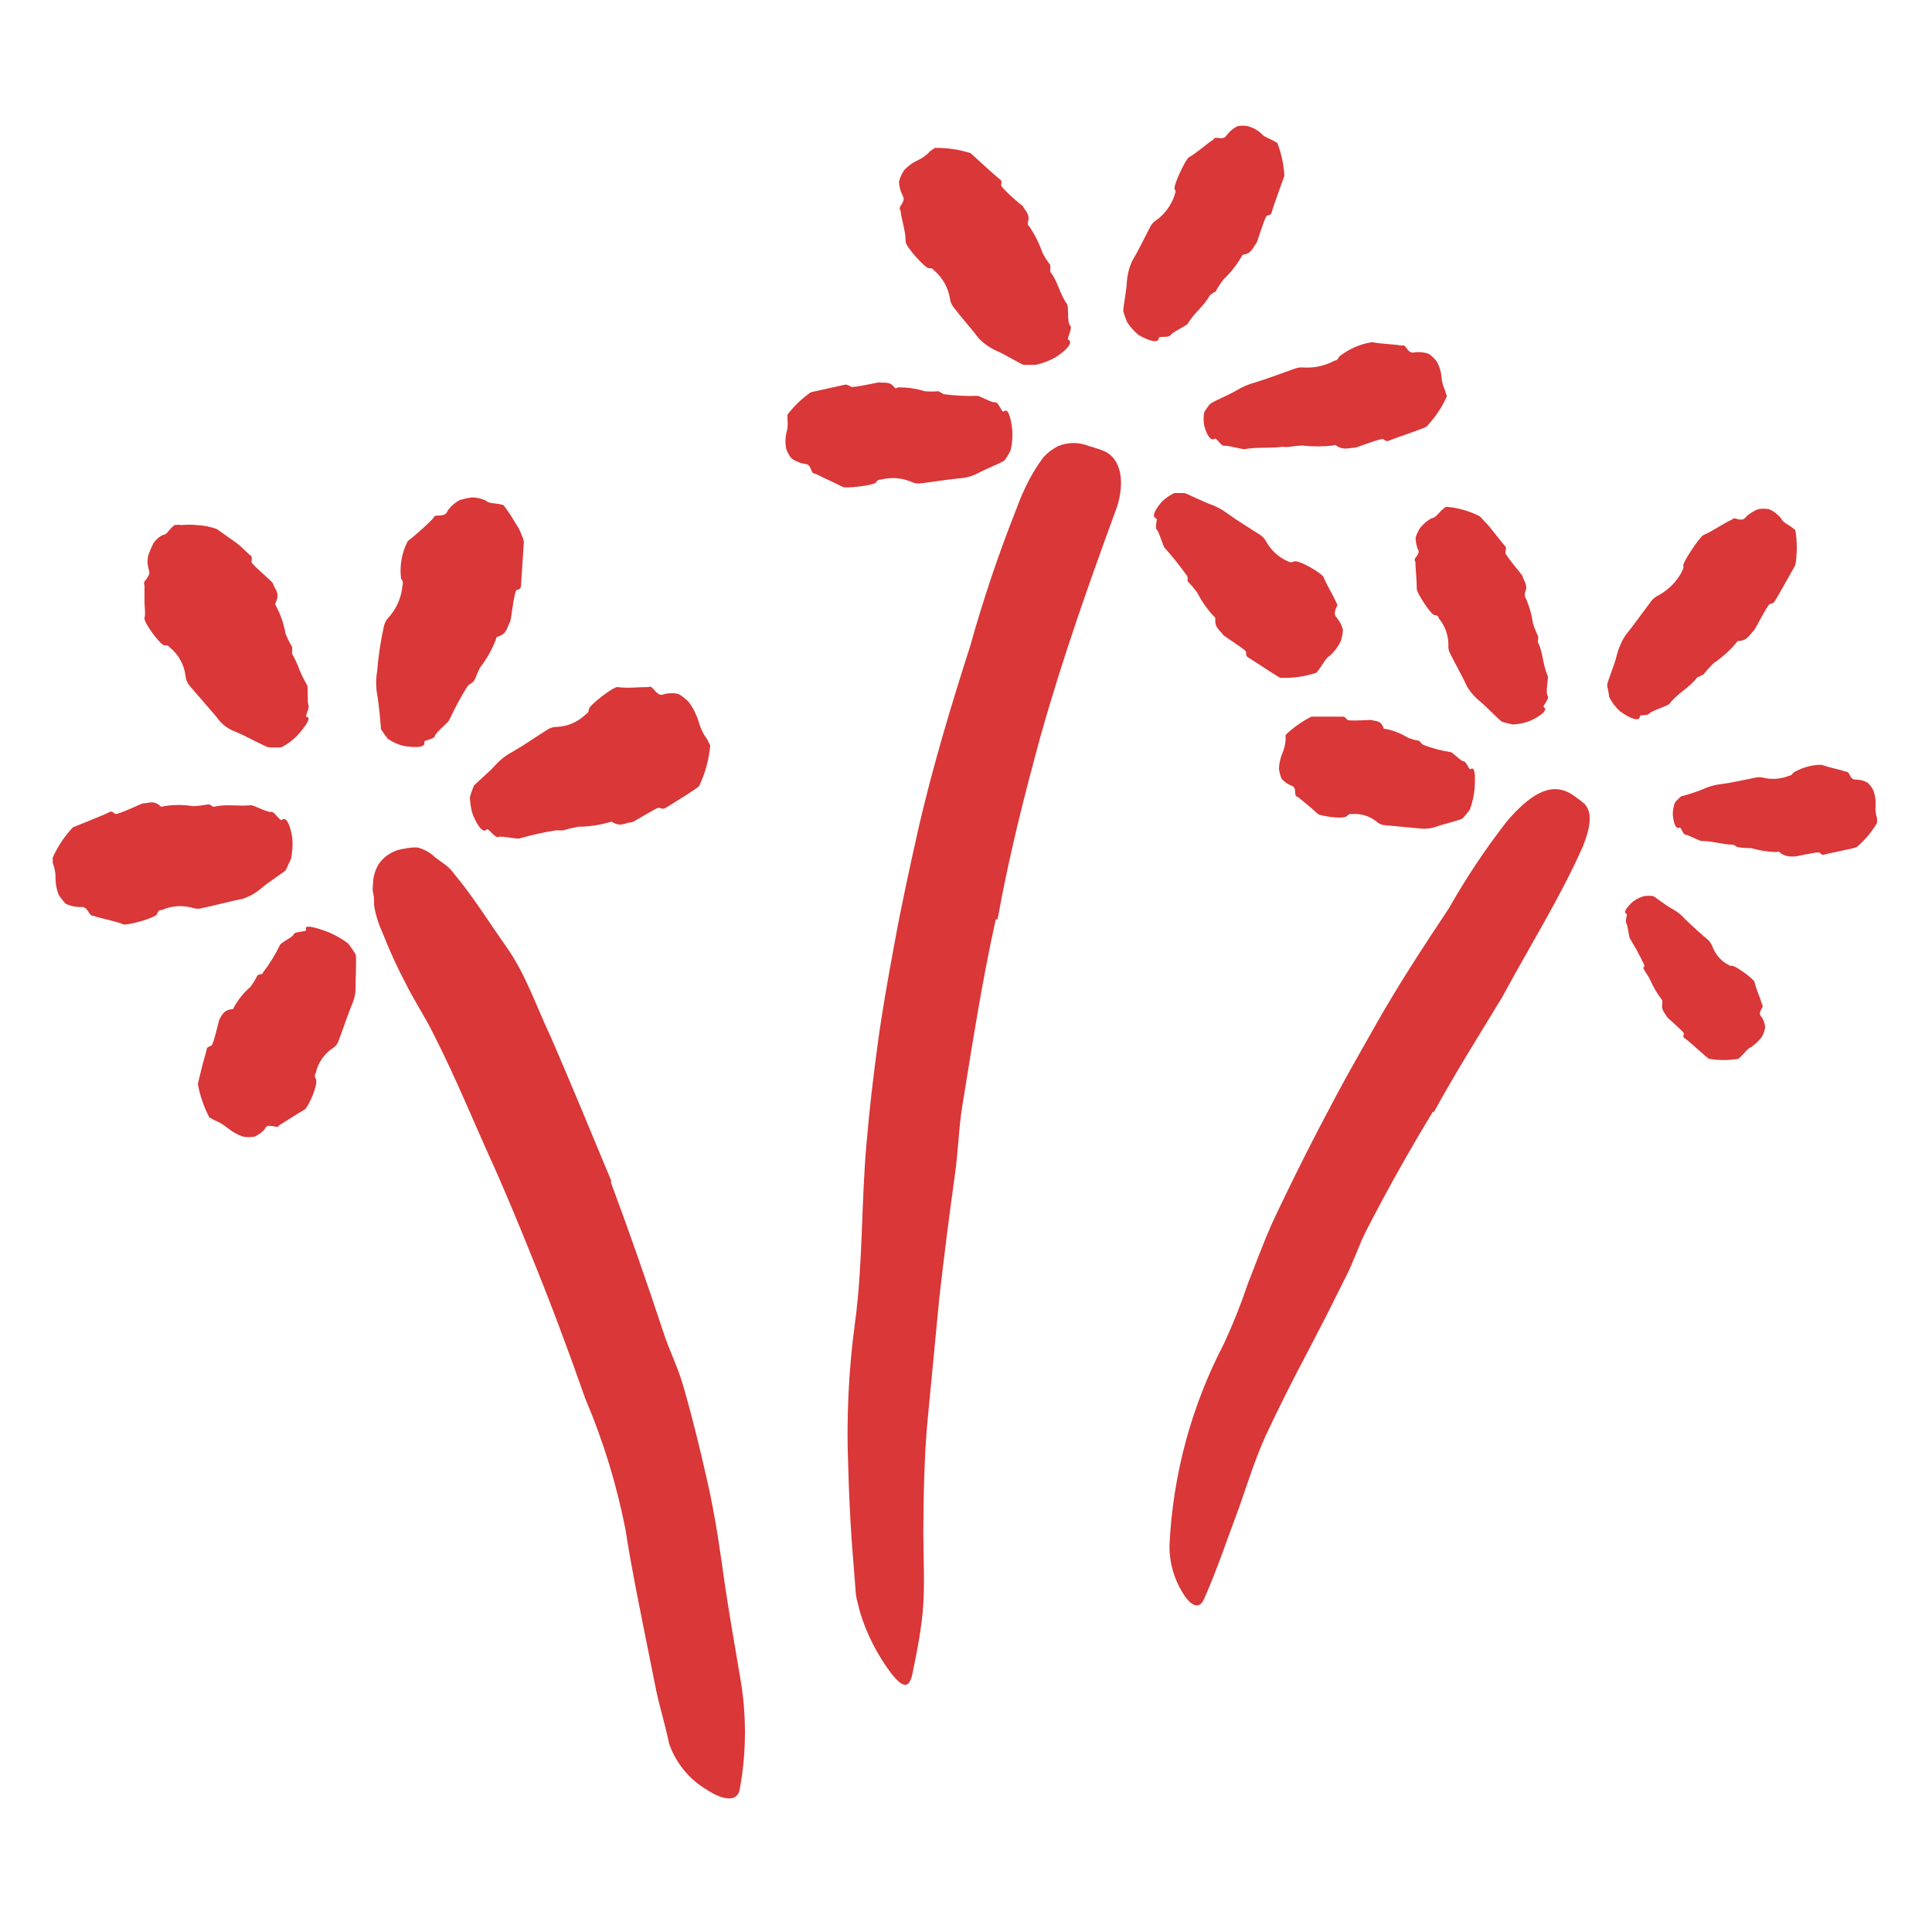
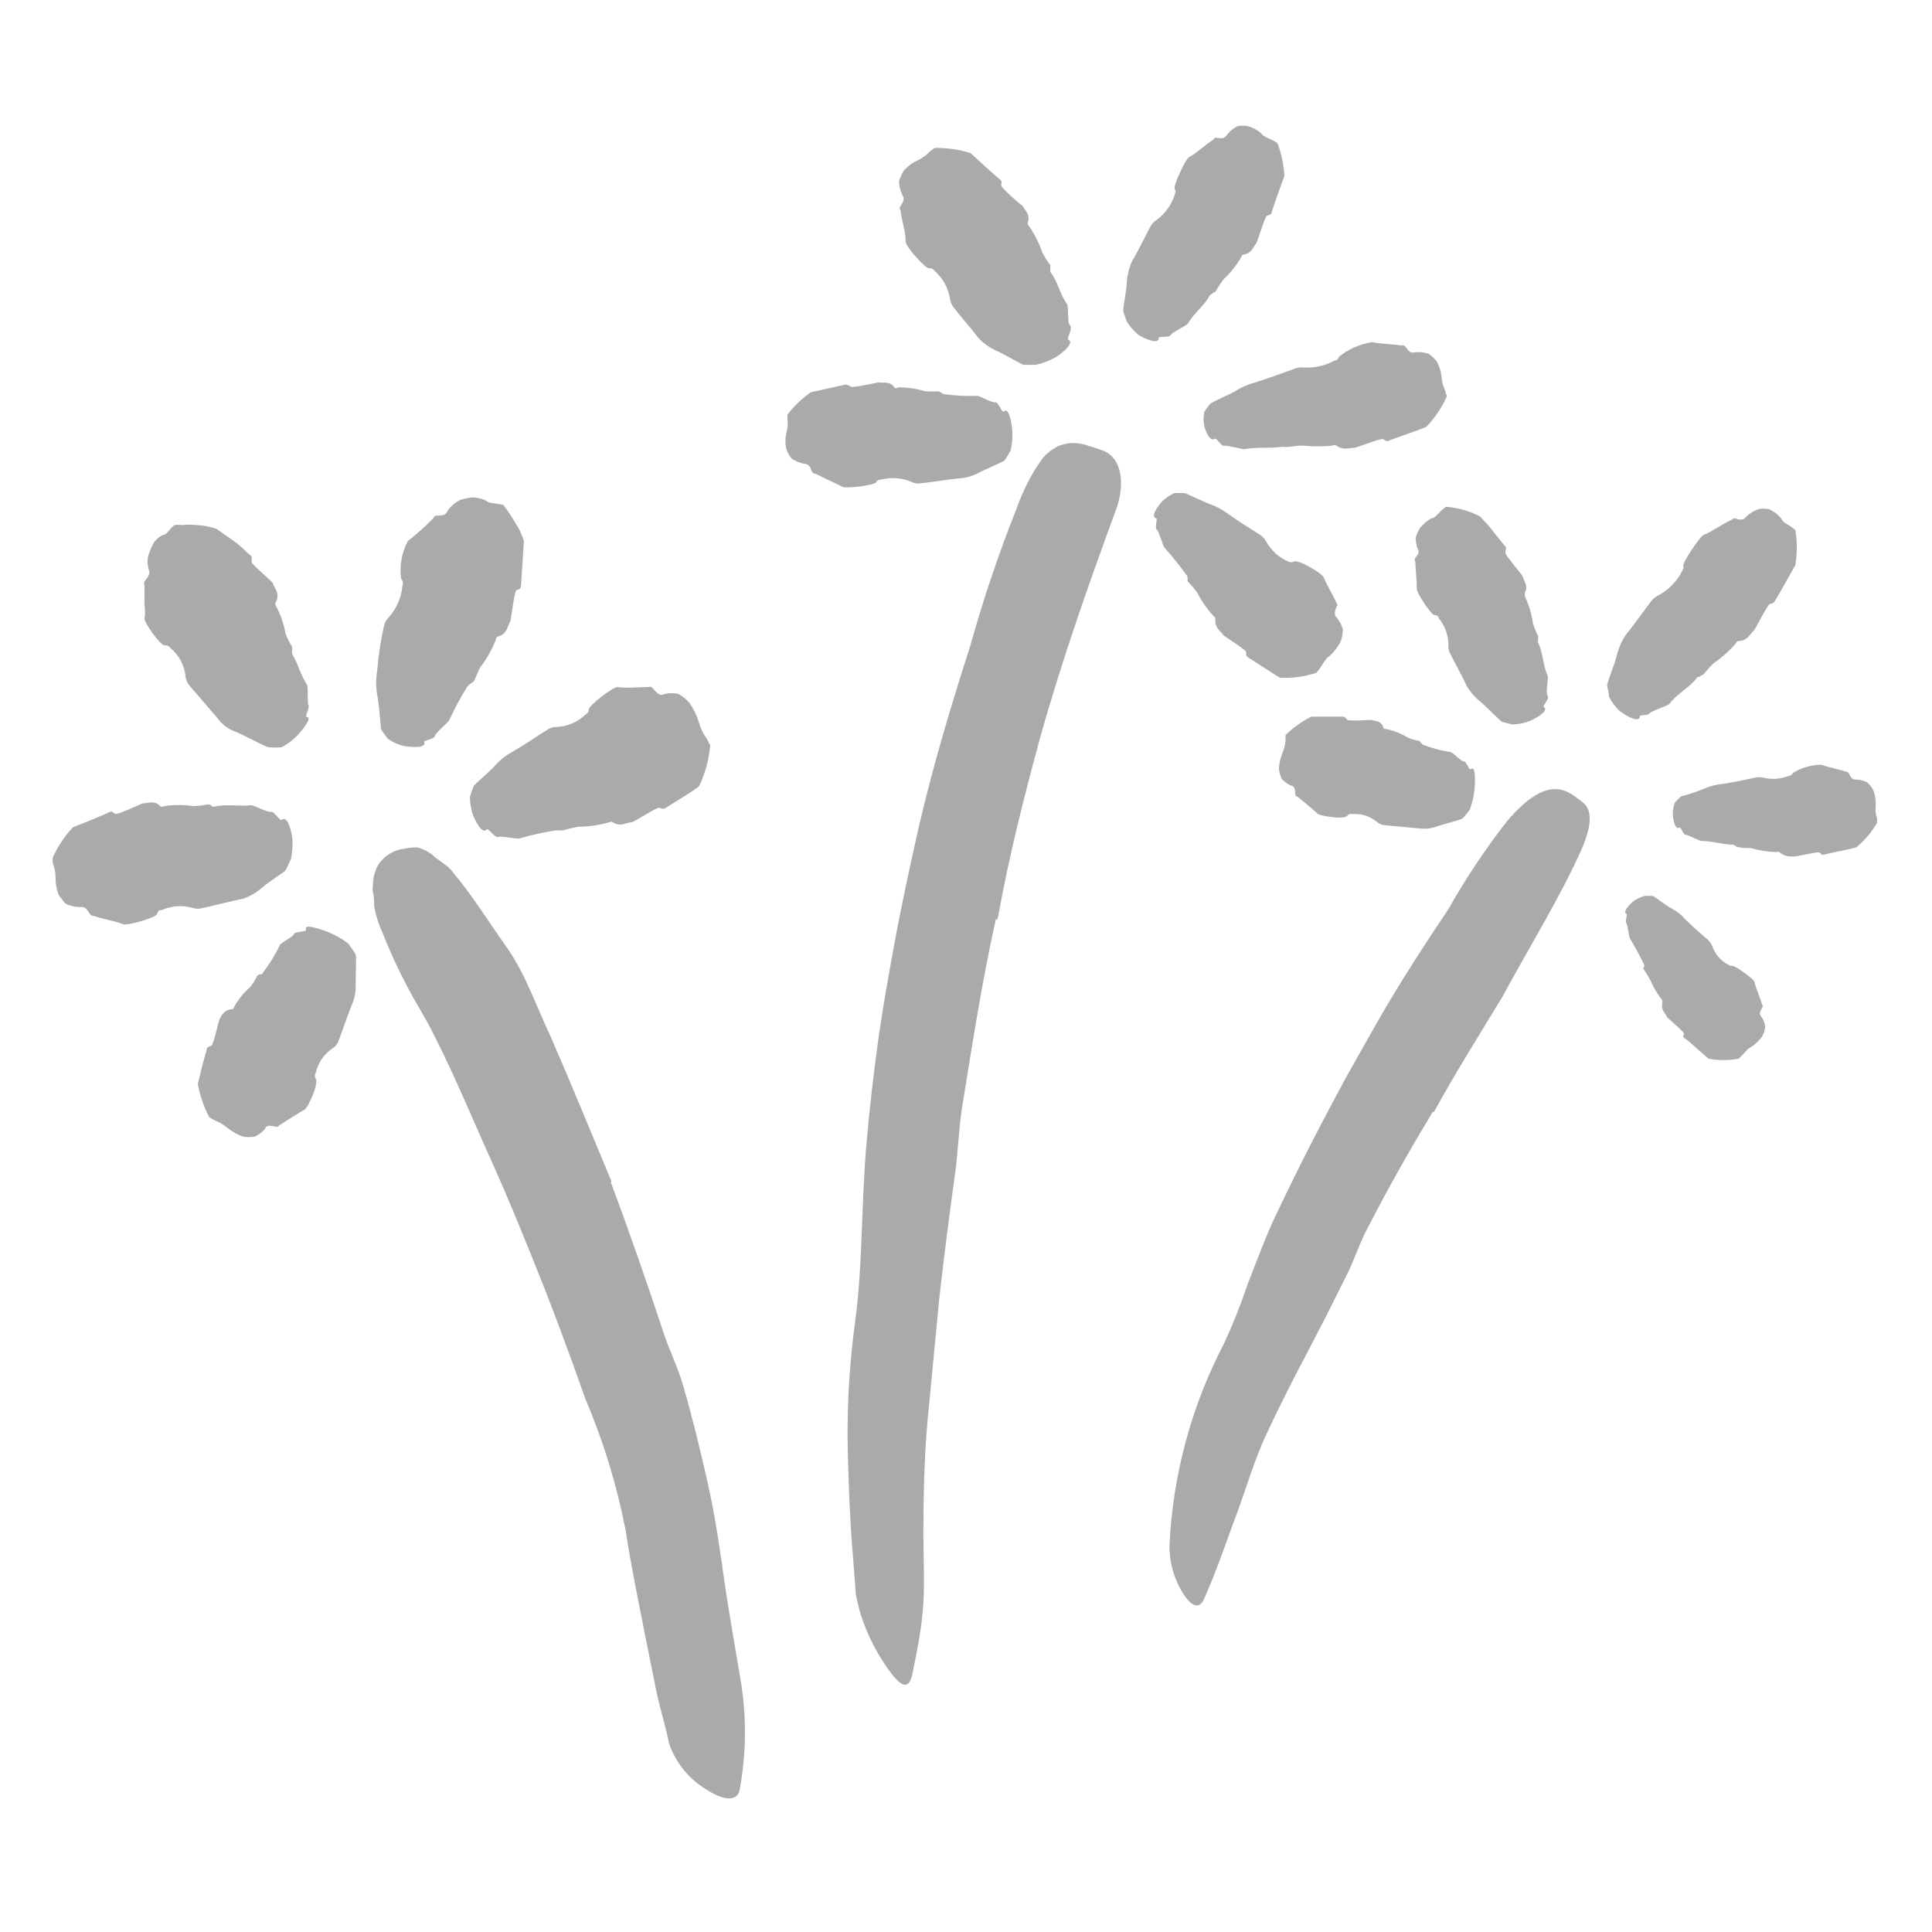
<svg xmlns="http://www.w3.org/2000/svg" width="96" height="96" viewBox="0 0 96 96">
  <defs>
-     <style>.cls-1{fill:#D93738;}</style>
+     <style>.cls-1{fill:#aaaaaa;}</style>
  </defs>
  <g id="Layer_1" data-name="Layer 1">
    <path class="cls-1" d="M30.35,58.74c.91,2.44,1.77,4.91,2.59,7.39.29.91.73,1.77,1,2.7.47,1.62.87,3.27,1.24,4.92s.61,3.35.84,5c.22,1.48.49,3,.73,4.44a15.71,15.71,0,0,1,0,5.76c-.13.6-.83.5-1.6,0a4.31,4.31,0,0,1-1.9-2.3c-.18-.88-.45-1.75-.64-2.63l-.53-2.64c-.35-1.77-.72-3.55-1-5.38a32.68,32.68,0,0,0-2-6.51c-.83-2.37-1.72-4.75-2.68-7.11-.59-1.46-1.19-2.92-1.83-4.36-1-2.19-1.9-4.42-3-6.58-.41-.85-.94-1.64-1.37-2.49A25.25,25.25,0,0,1,19,46.33,5.2,5.2,0,0,1,18.59,45c0-.23,0-.44-.05-.63s0-.4,0-.57a2,2,0,0,1,.28-.87,1.81,1.81,0,0,1,1.28-.76,2.46,2.46,0,0,1,.64-.06,1.91,1.91,0,0,1,.88.49l.52.38a1.92,1.92,0,0,1,.44.46c.85,1,1.68,2.33,2.61,3.65s1.46,2.92,2.19,4.46c1,2.31,2,4.73,3,7.14Z" />
    <path class="cls-1" d="M24.19,41.21c-.17.21-.43-.11-.69-.71a3,3,0,0,1-.15-.9,4.19,4.19,0,0,1,.19-.54c0-.06.85-.76,1.1-1.07a3,3,0,0,1,.82-.63c.59-.34,1.16-.74,1.75-1.11a.81.81,0,0,1,.44-.13,2.18,2.18,0,0,0,1.44-.61c.07-.06.16-.08.17-.27s1.21-1.12,1.42-1.1c.53.07,1,0,1.52,0,.08,0,.11-.08.26.09.35.42.44.28.58.25a1.55,1.55,0,0,1,.67,0,2.26,2.26,0,0,1,.53.42,3.45,3.45,0,0,1,.49,1,2.5,2.5,0,0,0,.41.84l.15.3a5.91,5.91,0,0,1-.54,2c0,.09-1.52,1-1.67,1.1s-.23,0-.36,0-1.26.73-1.33.72c-.3,0-.52.25-.95,0-.08-.06-.13,0-.18,0a5.49,5.49,0,0,1-1.53.22,6.8,6.8,0,0,0-.75.18.5.5,0,0,1-.16,0c-.07,0-.14,0-.19,0a13.91,13.91,0,0,0-1.81.4c-.14.05-.9-.14-1.06-.07S24.25,41.12,24.19,41.21Z" />
    <path class="cls-1" d="M21.08,36.88c.08.24-.33.29-1,.19a2.35,2.35,0,0,1-.81-.36,5.46,5.46,0,0,1-.34-.48c0-.08-.1-1.28-.19-1.72a3.47,3.47,0,0,1,0-1.16,16.25,16.25,0,0,1,.34-2.25.89.89,0,0,1,.25-.44A2.72,2.72,0,0,0,20,29.08a.3.3,0,0,0-.07-.32,3.17,3.17,0,0,1,.33-1.87,12.62,12.62,0,0,0,1.26-1.13c.06-.05,0-.14.23-.14.47,0,.44-.17.53-.3a1.79,1.79,0,0,1,.56-.47,3.79,3.79,0,0,1,.57-.13,1.56,1.56,0,0,1,.74.16c.14.14.41.12.63.16l.24.06a8.37,8.37,0,0,1,.59.89,2.62,2.62,0,0,1,.32.62.9.9,0,0,1,.1.32s-.12,1.89-.14,2.15-.14.18-.24.26-.26,1.5-.3,1.55c-.16.26-.13.59-.6.74a.15.15,0,0,0-.11.15,5.46,5.46,0,0,1-.77,1.37c-.14.23-.2.49-.34.72,0,0-.1.06-.14.1a.53.53,0,0,0-.16.13,14.19,14.19,0,0,0-.9,1.67c-.05.13-.69.63-.72.8S21.05,36.77,21.08,36.88Z" />
    <path class="cls-1" d="M15.24,35.63c.24,0,0,.4-.47.92a3,3,0,0,1-.78.58,3.77,3.77,0,0,1-.65,0c-.12,0-1.22-.61-1.66-.78a1.85,1.85,0,0,1-.9-.7L9.4,34.05a.9.9,0,0,1-.18-.45,2.12,2.12,0,0,0-.75-1.4c-.07-.06-.1-.15-.29-.13s-1.06-1.16-1-1.37,0-.52,0-.8l0-.81c0-.07-.08-.1.05-.26.3-.37.16-.44.15-.59a1.2,1.2,0,0,1,0-.68A4.62,4.62,0,0,1,7.62,27a1.13,1.13,0,0,1,.48-.42c.17,0,.29-.23.42-.36l.15-.13a1.35,1.35,0,0,1,.36,0,3.57,3.57,0,0,1,.73,0,3.64,3.64,0,0,1,1,.19l.84.59c.43.29.73.67.84.72s.06.22.06.34,1.09,1,1.07,1.08c.09.29.35.45.14.91a.14.14,0,0,0,0,.18,4.67,4.67,0,0,1,.48,1.39,3.7,3.7,0,0,0,.33.66s0,.11,0,.16a.41.41,0,0,0,0,.19,5,5,0,0,1,.36.78,5.39,5.39,0,0,0,.38.76c.06.1,0,.9.07,1S15.13,35.62,15.24,35.63Z" />
    <path class="cls-1" d="M14,40.74c.21-.19.43.22.53.94a3.83,3.83,0,0,1-.07,1l-.26.55c0,.06-.93.64-1.23.92a2.67,2.67,0,0,1-.91.51c-.65.13-1.3.31-2,.46a.81.81,0,0,1-.46,0,2.25,2.25,0,0,0-1.56.1c-.09,0-.18,0-.23.19s-1.47.59-1.68.52c-.5-.2-1-.25-1.47-.42-.07,0-.13,0-.22-.13-.22-.39-.35-.3-.49-.31a1.68,1.68,0,0,1-.64-.14c-.11-.05-.25-.27-.38-.44a2.14,2.14,0,0,1-.17-.86,1.94,1.94,0,0,0-.14-.75c0-.09,0-.2,0-.27a5.57,5.57,0,0,1,1-1.5s1.61-.64,1.78-.74.21,0,.32.07,1.32-.52,1.38-.52c.28,0,.54-.18.87.14.07.06.12,0,.18,0a4.46,4.46,0,0,1,1.46,0,6.23,6.23,0,0,0,.74-.09s.1,0,.15.06.12.06.17.05c.58-.14,1.21,0,1.8-.07.14,0,.86.38,1,.33S13.93,40.83,14,40.74Z" />
    <path class="cls-1" d="M15.21,46.2c-.11-.26.33-.17,1.09.11a4.63,4.63,0,0,1,1,.57,5.86,5.86,0,0,1,.37.54c.05.1,0,1.16,0,1.54a2.16,2.16,0,0,1-.2,1c-.24.6-.44,1.22-.67,1.82a.69.69,0,0,1-.29.32,2,2,0,0,0-.82,1.21.26.26,0,0,0,0,.29c.16.24-.38,1.44-.56,1.54-.43.24-.82.51-1.23.76-.06,0,0,.12-.23.08-.44-.1-.44,0-.53.15a1.54,1.54,0,0,1-.49.35,1.9,1.9,0,0,1-.57,0,2.51,2.51,0,0,1-.77-.43,2.45,2.45,0,0,0-.66-.39l-.25-.14a5.84,5.84,0,0,1-.57-1.66s.1-.4.2-.82.24-.82.24-.91.14-.13.24-.18.36-1.24.39-1.28.16-.49.61-.52c.09,0,.1-.06.12-.11a3.62,3.62,0,0,1,.81-1,3.36,3.36,0,0,0,.35-.57.52.52,0,0,1,.13-.06c.06,0,.13,0,.15-.09a7.68,7.68,0,0,0,.83-1.34c0-.12.67-.42.7-.56S15.25,46.31,15.21,46.2Z" />
    <path class="cls-1" d="M49.48,45.68c-.68,3.06-1.16,6.18-1.67,9.31-.18,1.14-.2,2.3-.37,3.45q-.42,3-.77,6.1l-.59,6.15c-.16,1.83-.19,3.66-.2,5.48,0,1.17.07,2.33,0,3.51s-.31,2.35-.55,3.53c-.17.73-.49.62-1,0a9.87,9.87,0,0,1-1.59-3.08c-.07-.29-.16-.59-.21-.89l-.07-.9-.14-1.79c-.08-1.2-.14-2.41-.17-3.61a41.12,41.12,0,0,1,.34-7.26c.39-2.89.3-5.93.57-8.9.14-1.63.33-3.27.55-4.89s.51-3.25.81-4.87c.36-2,.8-4,1.25-6,.7-3,1.6-6,2.53-8.89a68.53,68.53,0,0,1,2.3-6.83,11.45,11.45,0,0,1,.65-1.48,8.4,8.4,0,0,1,.69-1.09,2.55,2.55,0,0,1,.73-.56,2,2,0,0,1,1.55,0,5.94,5.94,0,0,1,.78.26c.8.39,1,1.48.61,2.74-1.33,3.63-2.67,7.38-3.8,11.39-.82,3-1.58,6-2.14,9.12Z" />
    <path class="cls-1" d="M57.45,25.76c-.23-.07-.09-.39.27-.82a2.27,2.27,0,0,1,.63-.44l.5,0c.07,0,1,.46,1.3.56a3.3,3.3,0,0,1,.85.46c.51.37,1.07.71,1.62,1.06a.9.9,0,0,1,.29.32,2.27,2.27,0,0,0,1.1,1,.28.28,0,0,0,.28,0c.26-.1,1.41.6,1.48.78.18.45.44.82.63,1.26,0,.06.12.06,0,.24-.17.42,0,.45.06.56a1.57,1.57,0,0,1,.27.55,2.28,2.28,0,0,1-.11.58,2.39,2.39,0,0,1-.55.72c-.19.11-.33.4-.49.62a2.11,2.11,0,0,1-.17.22,5.07,5.07,0,0,1-1.79.25c-.06,0-1.41-.9-1.58-1s-.1-.19-.13-.3-1.11-.78-1.13-.83c-.16-.24-.43-.35-.39-.79a.17.17,0,0,0-.09-.15,5.28,5.28,0,0,1-.82-1.18,6,6,0,0,0-.47-.55s0-.1,0-.14,0-.13-.06-.17a15.57,15.57,0,0,0-1.08-1.35c-.09-.1-.27-.79-.39-.9S57.54,25.78,57.45,25.76Z" />
    <path class="cls-1" d="M60.37,21.8c-.2.13-.39-.14-.53-.63a1.77,1.77,0,0,1,0-.7c.1-.15.19-.28.28-.39s1-.48,1.32-.68a3.5,3.5,0,0,1,.94-.4c.65-.2,1.3-.45,1.95-.68a1,1,0,0,1,.45-.06,2.82,2.82,0,0,0,1.53-.34c.08,0,.17-.05.23-.2A3.5,3.5,0,0,1,68.18,17c.49.1,1,.09,1.45.17.07,0,.12-.06.23.09.23.35.35.25.5.24a1.58,1.58,0,0,1,.63.08,1.7,1.7,0,0,1,.4.38,1.91,1.91,0,0,1,.24.79,2,2,0,0,0,.19.69c0,.07.06.18.08.24a5.34,5.34,0,0,1-1,1.5c0,.07-1.66.61-1.84.7s-.22,0-.33-.06-1.36.44-1.42.43c-.3,0-.56.14-.91-.11a.15.15,0,0,0-.17,0,6.83,6.83,0,0,1-1.5,0c-.26,0-.51.05-.76.07a.83.83,0,0,1-.15,0,.39.39,0,0,0-.18,0c-.59.07-1.22,0-1.81.11-.14,0-.84-.2-1-.17S60.45,21.74,60.37,21.8Z" />
    <path class="cls-1" d="M53.07,16.87c.27.11,0,.48-.61.88a3.68,3.68,0,0,1-1,.38h-.6c-.07,0-1-.56-1.37-.71a2.87,2.87,0,0,1-.85-.6c-.4-.53-.84-1-1.27-1.57a.87.87,0,0,1-.17-.43,2.33,2.33,0,0,0-.77-1.37c-.07-.06-.1-.14-.27-.12S45,12.26,45,12c0-.54-.19-1-.25-1.52,0-.07-.1-.09,0-.25.26-.37.12-.44.07-.58a1.67,1.67,0,0,1-.15-.63,2,2,0,0,1,.24-.54,2.08,2.08,0,0,1,.7-.52,1.88,1.88,0,0,0,.61-.45l.23-.16a5.56,5.56,0,0,1,1.78.26s1.28,1.18,1.44,1.29.07.2.08.32,1,1,1.06,1c.12.26.4.41.26.85,0,.09,0,.12.06.16a5.37,5.37,0,0,1,.66,1.31,3.73,3.73,0,0,0,.4.63s0,.11,0,.16,0,.14,0,.18c.37.46.47,1.11.83,1.6.09.11,0,.93.15,1.06S53,16.84,53.07,16.87Z" />
    <path class="cls-1" d="M57.58,16.79c0,.27-.42.19-1-.14A2.93,2.93,0,0,1,56,16c-.07-.19-.14-.37-.18-.51s.17-1.08.17-1.47a3.13,3.13,0,0,1,.24-1c.33-.56.62-1.17.93-1.76a.89.89,0,0,1,.31-.33,2.48,2.48,0,0,0,.9-1.25c0-.08.1-.15,0-.28s.53-1.47.7-1.58c.45-.26.78-.59,1.2-.87.06,0,0-.13.22-.1.39.07.41-.08.51-.19a1.48,1.48,0,0,1,.49-.39,1.38,1.38,0,0,1,.52,0,1.63,1.63,0,0,1,.67.37c.11.16.37.23.57.34l.22.12a5.4,5.4,0,0,1,.35,1.64s-.58,1.59-.62,1.78-.15.15-.25.2-.48,1.31-.51,1.35c-.19.21-.22.51-.64.58-.08,0-.09.07-.12.12a5,5,0,0,1-.89,1.12,5,5,0,0,0-.4.62s-.09,0-.13.07a.56.56,0,0,0-.15.1c-.27.52-.79.88-1.08,1.39-.07.12-.78.43-.86.58S57.57,16.69,57.58,16.79Z" />
    <path class="cls-1" d="M49.87,20.45c.2-.19.35.2.43.92a3.41,3.41,0,0,1-.08,1,3.66,3.66,0,0,1-.3.5c-.05.08-1,.46-1.32.64a2.33,2.33,0,0,1-.94.26c-.65.06-1.29.18-1.94.25a.77.77,0,0,1-.44-.08,2.35,2.35,0,0,0-1.5-.11c-.08,0-.17,0-.25.14s-1.49.32-1.67.22c-.44-.23-.89-.42-1.34-.65-.06,0-.13,0-.19-.14-.13-.39-.27-.33-.41-.36a1.78,1.78,0,0,1-.59-.26,1.54,1.54,0,0,1-.26-.47,1.78,1.78,0,0,1,0-.78,1.67,1.67,0,0,0,.06-.68v-.25a5.29,5.29,0,0,1,1.16-1.11l1.72-.38c.09,0,.19.05.28.11S43.62,19,43.67,19c.26.05.52-.08.78.25,0,.06.1.05.16,0a4.18,4.18,0,0,1,1.34.19,4,4,0,0,0,.69,0s.08.05.12.07.11.08.16.08a10,10,0,0,0,1.64.08c.13,0,.74.36.89.32S49.79,20.52,49.87,20.45Z" />
    <path class="cls-1" d="M71.2,55.24c-1.16,1.91-2.27,3.88-3.3,5.89-.38.73-.62,1.52-1,2.26l-1,2-1,1.93c-.69,1.3-1.35,2.61-2,4-.54,1.18-.92,2.43-1.35,3.64C61,76.41,60.48,78,59.82,79.47c-.21.47-.57.37-.94-.15a4.4,4.4,0,0,1-.77-2.51,24.11,24.11,0,0,1,2.72-10.07A29.07,29.07,0,0,0,62,63.8c.39-1,.76-2,1.2-3,1-2.13,2.05-4.22,3.16-6.29.67-1.27,1.41-2.53,2.11-3.78,1.09-1.91,2.3-3.76,3.52-5.59a35.65,35.65,0,0,1,2.88-4.32,8.39,8.39,0,0,1,.83-.86c1.15-1,1.92-.87,2.59-.36a4.32,4.32,0,0,1,.46.36c.4.46.26,1.19-.09,2.08-1.1,2.5-2.58,4.85-4,7.48-1.13,1.87-2.33,3.76-3.41,5.74Z" />
    <path class="cls-1" d="M80.82,45.41c-.17-.08,0-.32.33-.62a1.71,1.71,0,0,1,.57-.27,2.42,2.42,0,0,1,.41,0c.06,0,.71.53,1,.66a2.22,2.22,0,0,1,.6.49c.37.36.76.71,1.16,1.05a1,1,0,0,1,.19.29,1.7,1.7,0,0,0,.76.91c.06,0,.1.1.23.07s1.07.65,1.11.8c.09.39.26.72.37,1.1,0,.06.09.06,0,.2-.19.33-.07.37,0,.47a1.05,1.05,0,0,1,.16.48,1.35,1.35,0,0,1-.15.46,2.33,2.33,0,0,1-.53.52c-.18.06-.32.28-.48.43a1.25,1.25,0,0,1-.17.16,4.21,4.21,0,0,1-1.46,0c-.06,0-1-.89-1.18-1s-.06-.16-.07-.26-.82-.77-.84-.82c-.1-.21-.3-.33-.23-.69,0-.07,0-.1,0-.13A4.72,4.72,0,0,1,82,48.7c-.08-.18-.21-.34-.31-.52s0-.08,0-.12a.21.21,0,0,0,0-.14A14,14,0,0,0,81,46.65c-.07-.09-.11-.68-.19-.78S80.89,45.44,80.82,45.41Z" />
    <path class="cls-1" d="M83.46,41.12c-.18.1-.29-.17-.34-.63a1.6,1.6,0,0,1,.11-.62,4.23,4.23,0,0,1,.3-.3c.06,0,.91-.26,1.19-.4a2.83,2.83,0,0,1,.82-.21c.56-.08,1.12-.2,1.68-.32a.82.82,0,0,1,.38,0,2.11,2.11,0,0,0,1.29-.09.25.25,0,0,0,.21-.15A2.76,2.76,0,0,1,90.51,38c.4.15.79.2,1.2.34.05,0,.11,0,.17.11.16.35.27.27.4.29a1.18,1.18,0,0,1,.52.15,1.51,1.51,0,0,1,.29.39,1.92,1.92,0,0,1,.11.74,1.48,1.48,0,0,0,.07.64l0,.23a4.65,4.65,0,0,1-1,1.19c0,.06-1.44.32-1.6.38s-.18-.05-.27-.1-1.2.22-1.25.2c-.24,0-.48,0-.74-.22,0-.06-.1,0-.15,0a5.09,5.09,0,0,1-1.26-.2c-.22,0-.43,0-.65-.05,0,0-.07,0-.11-.06a.47.47,0,0,0-.15-.06c-.51,0-1-.19-1.53-.18-.12,0-.67-.31-.8-.31S83.53,41.09,83.46,41.12Z" />
    <path class="cls-1" d="M76.71,35.13c.21.14-.09.41-.66.68a2.69,2.69,0,0,1-.87.19,4.12,4.12,0,0,1-.53-.13c-.07,0-.78-.75-1.09-1a3,3,0,0,1-.65-.73c-.26-.56-.57-1.1-.85-1.66a.71.71,0,0,1-.09-.41,2.06,2.06,0,0,0-.48-1.35c0-.07-.06-.15-.22-.16s-.88-1.11-.87-1.29c0-.48-.06-.89-.07-1.33,0-.07-.08-.09,0-.22.26-.3.14-.37.1-.48a1.78,1.78,0,0,1-.09-.53,2.42,2.42,0,0,1,.21-.46,2,2,0,0,1,.58-.5c.19,0,.35-.26.52-.41l.19-.16a4.42,4.42,0,0,1,1.7.48l.2.22a4.05,4.05,0,0,1,.41.47c.29.36.58.73.65.8s0,.2,0,.32.84,1.1.85,1.15c.07.27.3.46.12.84,0,.08,0,.12,0,.17a4.63,4.63,0,0,1,.4,1.34,5.18,5.18,0,0,0,.26.65s0,.1,0,.15a.25.25,0,0,0,0,.17c.25.5.23,1.11.47,1.63.06.12-.12.84,0,1S76.62,35.08,76.71,35.13Z" />
    <path class="cls-1" d="M81.48,35.6c0,.27-.46.13-1-.27a2.61,2.61,0,0,1-.53-.71c0-.2-.07-.39-.09-.55s.39-1.08.47-1.49a3.35,3.35,0,0,1,.43-1c.44-.55.85-1.13,1.28-1.7a1,1,0,0,1,.37-.3,2.84,2.84,0,0,0,1.16-1.17c0-.08.12-.14.07-.29s.81-1.44,1-1.53c.5-.22.89-.52,1.37-.75.07,0,.08-.12.24-.07.39.12.43,0,.55-.13a1.88,1.88,0,0,1,.57-.34,1.47,1.47,0,0,1,.53,0,1.61,1.61,0,0,1,.61.47c.07.18.33.29.51.42l.19.15a5.34,5.34,0,0,1,0,1.74s-.88,1.57-1,1.76-.17.13-.28.18-.73,1.28-.78,1.31c-.22.2-.31.5-.75.52-.08,0-.11.06-.14.11a5.51,5.51,0,0,1-1.12,1,7.17,7.17,0,0,0-.52.58s-.09,0-.14.06-.13,0-.17.09c-.37.49-1,.79-1.35,1.28-.1.11-.88.34-1,.48S81.49,35.49,81.48,35.6Z" />
    <path class="cls-1" d="M73.08,38.22c.2-.15.24.24.19,1a4.26,4.26,0,0,1-.23,1,3.71,3.71,0,0,1-.37.45c-.07.07-1,.29-1.31.41a1.88,1.88,0,0,1-.87.08L68.77,41a.65.65,0,0,1-.35-.16,1.73,1.73,0,0,0-1.24-.39.23.23,0,0,0-.24.09c-.16.2-1.33,0-1.45-.09-.32-.3-.65-.56-1-.85,0,0-.12,0-.13-.17,0-.4-.15-.36-.26-.42a1.24,1.24,0,0,1-.42-.32,1.88,1.88,0,0,1-.13-.49,2.2,2.2,0,0,1,.17-.77,2.06,2.06,0,0,0,.16-.66l0-.25a5.26,5.26,0,0,1,1.28-.91l.74,0c.38,0,.76,0,.84,0s.15.09.21.16,1.15,0,1.19,0c.21.09.46,0,.6.38,0,.08.08.07.12.07a3.4,3.4,0,0,1,1.09.43,2.31,2.31,0,0,0,.57.16s.06.07.09.1.07.09.11.1a6.41,6.41,0,0,0,1.35.36c.11,0,.53.47.66.46S73,38.29,73.08,38.22Z" />
  </g>
</svg>
